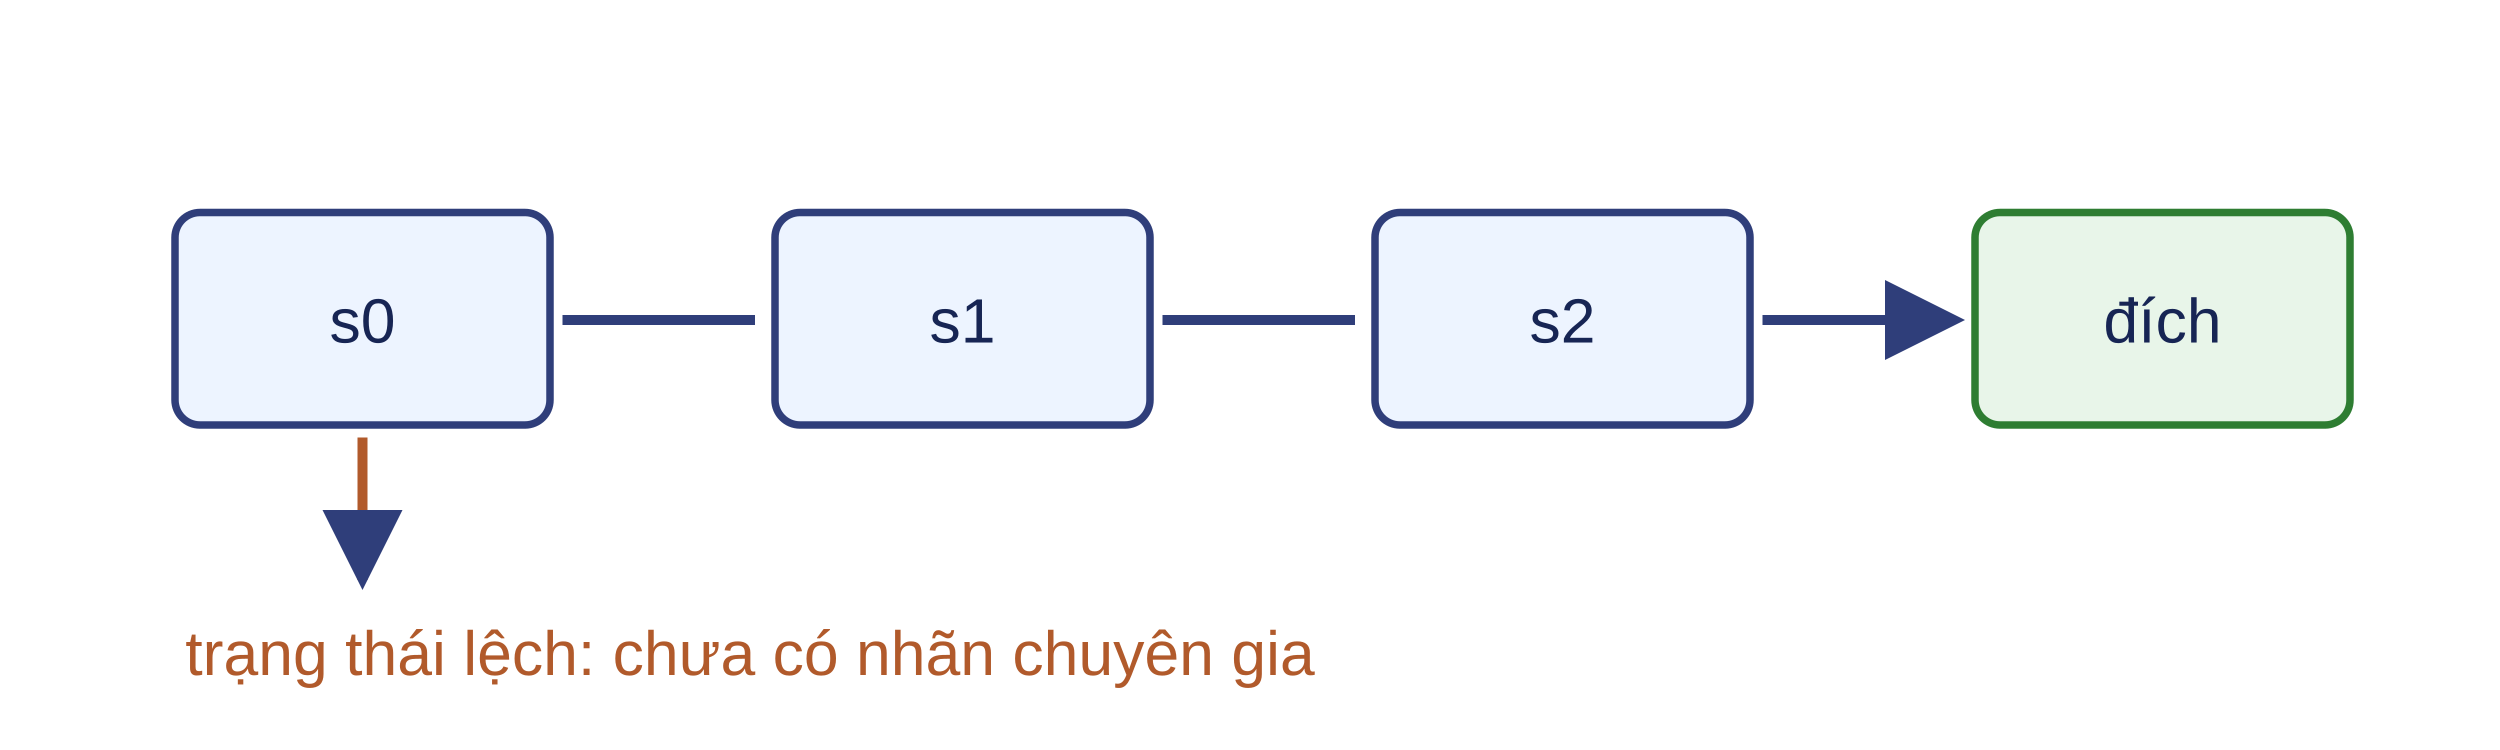
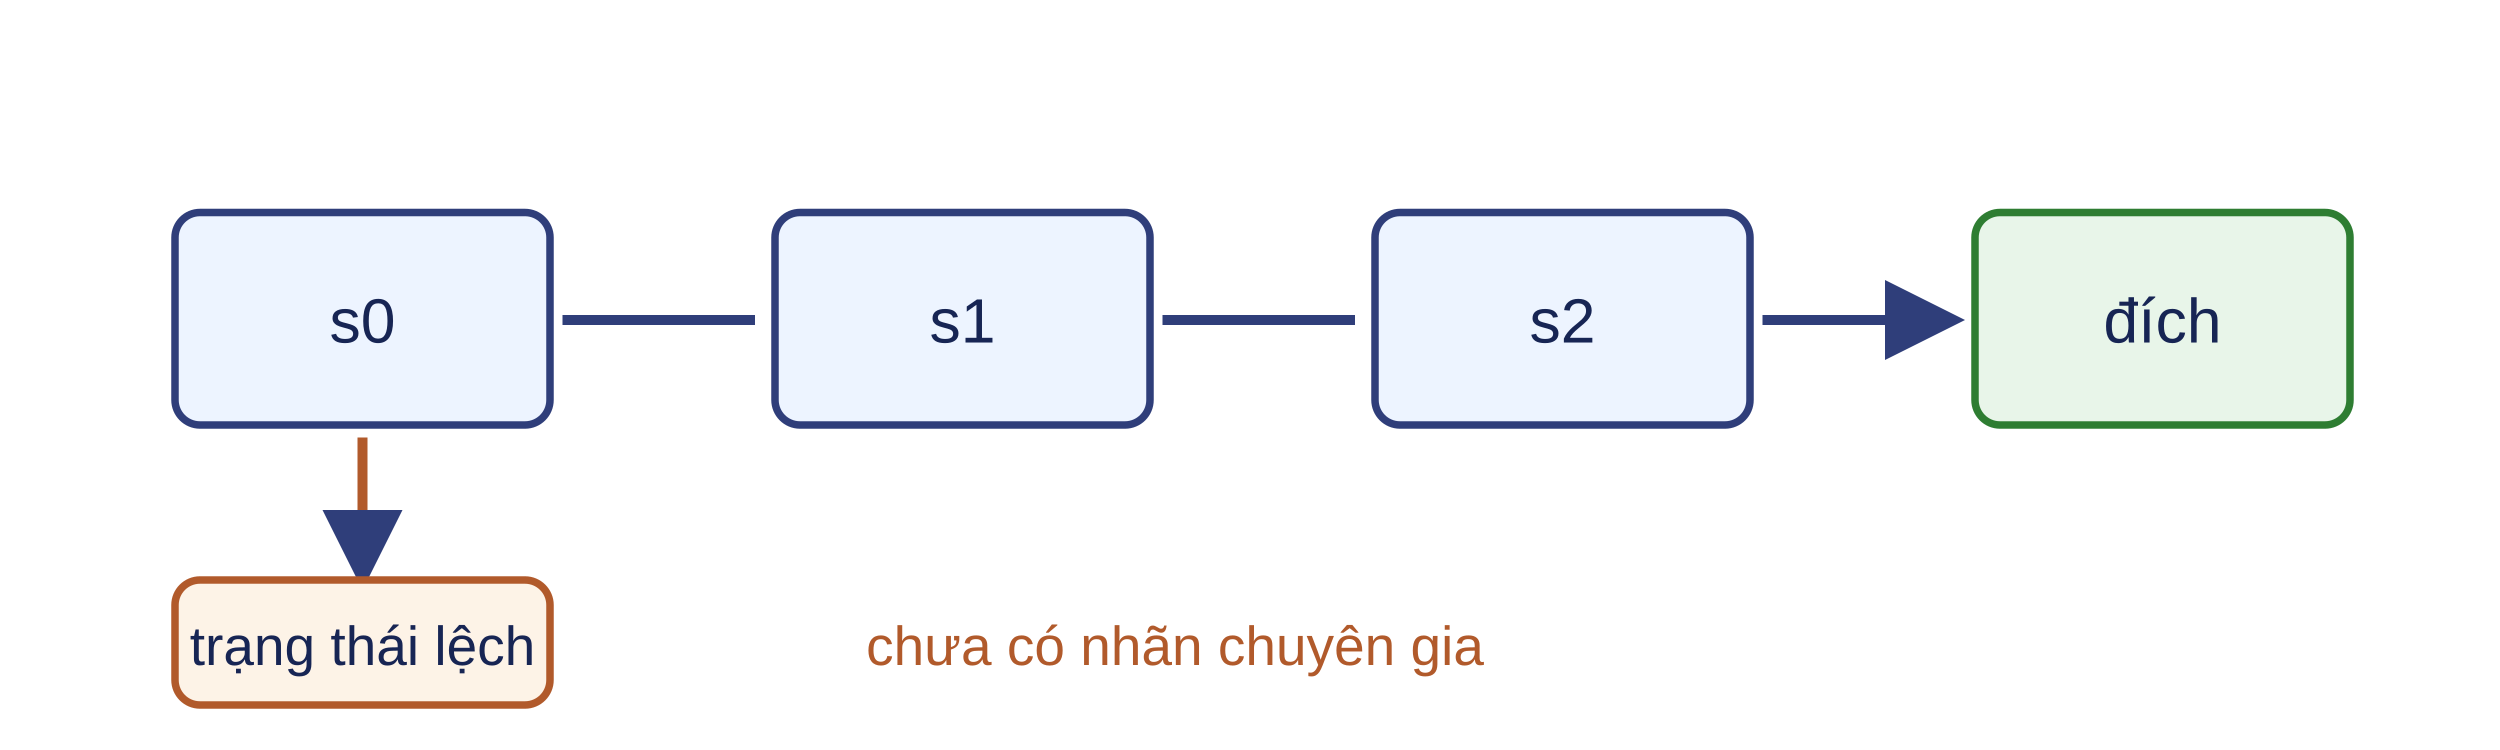
<svg xmlns="http://www.w3.org/2000/svg" width="1000" height="300" viewBox="0 0 1000 300" role="img" aria-labelledby="t d">
  <defs>
    <marker id="a" markerWidth="8" markerHeight="8" refX="7" refY="4" orient="auto">
      <path d="M0 0L8 4L0 8z" fill="#2f3e7a" />
    </marker>
  </defs>
  <rect width="1000" height="300" fill="#fff" />
  <g font-family="Arial,sans-serif" font-size="25" text-anchor="middle" fill="#172554">
    <g fill="#edf4ff" stroke="#2f3e7a" stroke-width="3">
      <rect x="70" y="85" width="150" height="85" rx="10" />
      <rect x="310" y="85" width="150" height="85" rx="10" />
      <rect x="550" y="85" width="150" height="85" rx="10" />
    </g>
    <rect x="790" y="85" width="150" height="85" rx="10" fill="#e8f5e9" stroke="#2e7d32" stroke-width="3" />
    <text x="145" y="137">s0</text>
    <text x="385" y="137">s1</text>
    <text x="625" y="137">s2</text>
    <text x="865" y="137">đích</text>
    <g stroke="#2f3e7a" stroke-width="4" marker-end="url(#a)">
      <path d="M225 128H302M465 128H542M705 128H782" />
    </g>
    <path d="M145 175V232" stroke="#b15a2b" stroke-width="4" marker-end="url(#a)" />
-     <text x="300" y="270" fill="#b15a2b">trạng thái lệch: chưa có nhãn chuyên gia</text>
+     <rect x="70" y="232" width="150" height="50" rx="10" fill="#fdf3e7" stroke="#b15a2b" stroke-width="3" />
+     <text x="145" y="266" font-size="22">trạng thái lệch</text>
+     <text x="470" y="266" fill="#b15a2b" font-size="22">chưa có nhãn chuyên gia</text>
  </g>
</svg>
